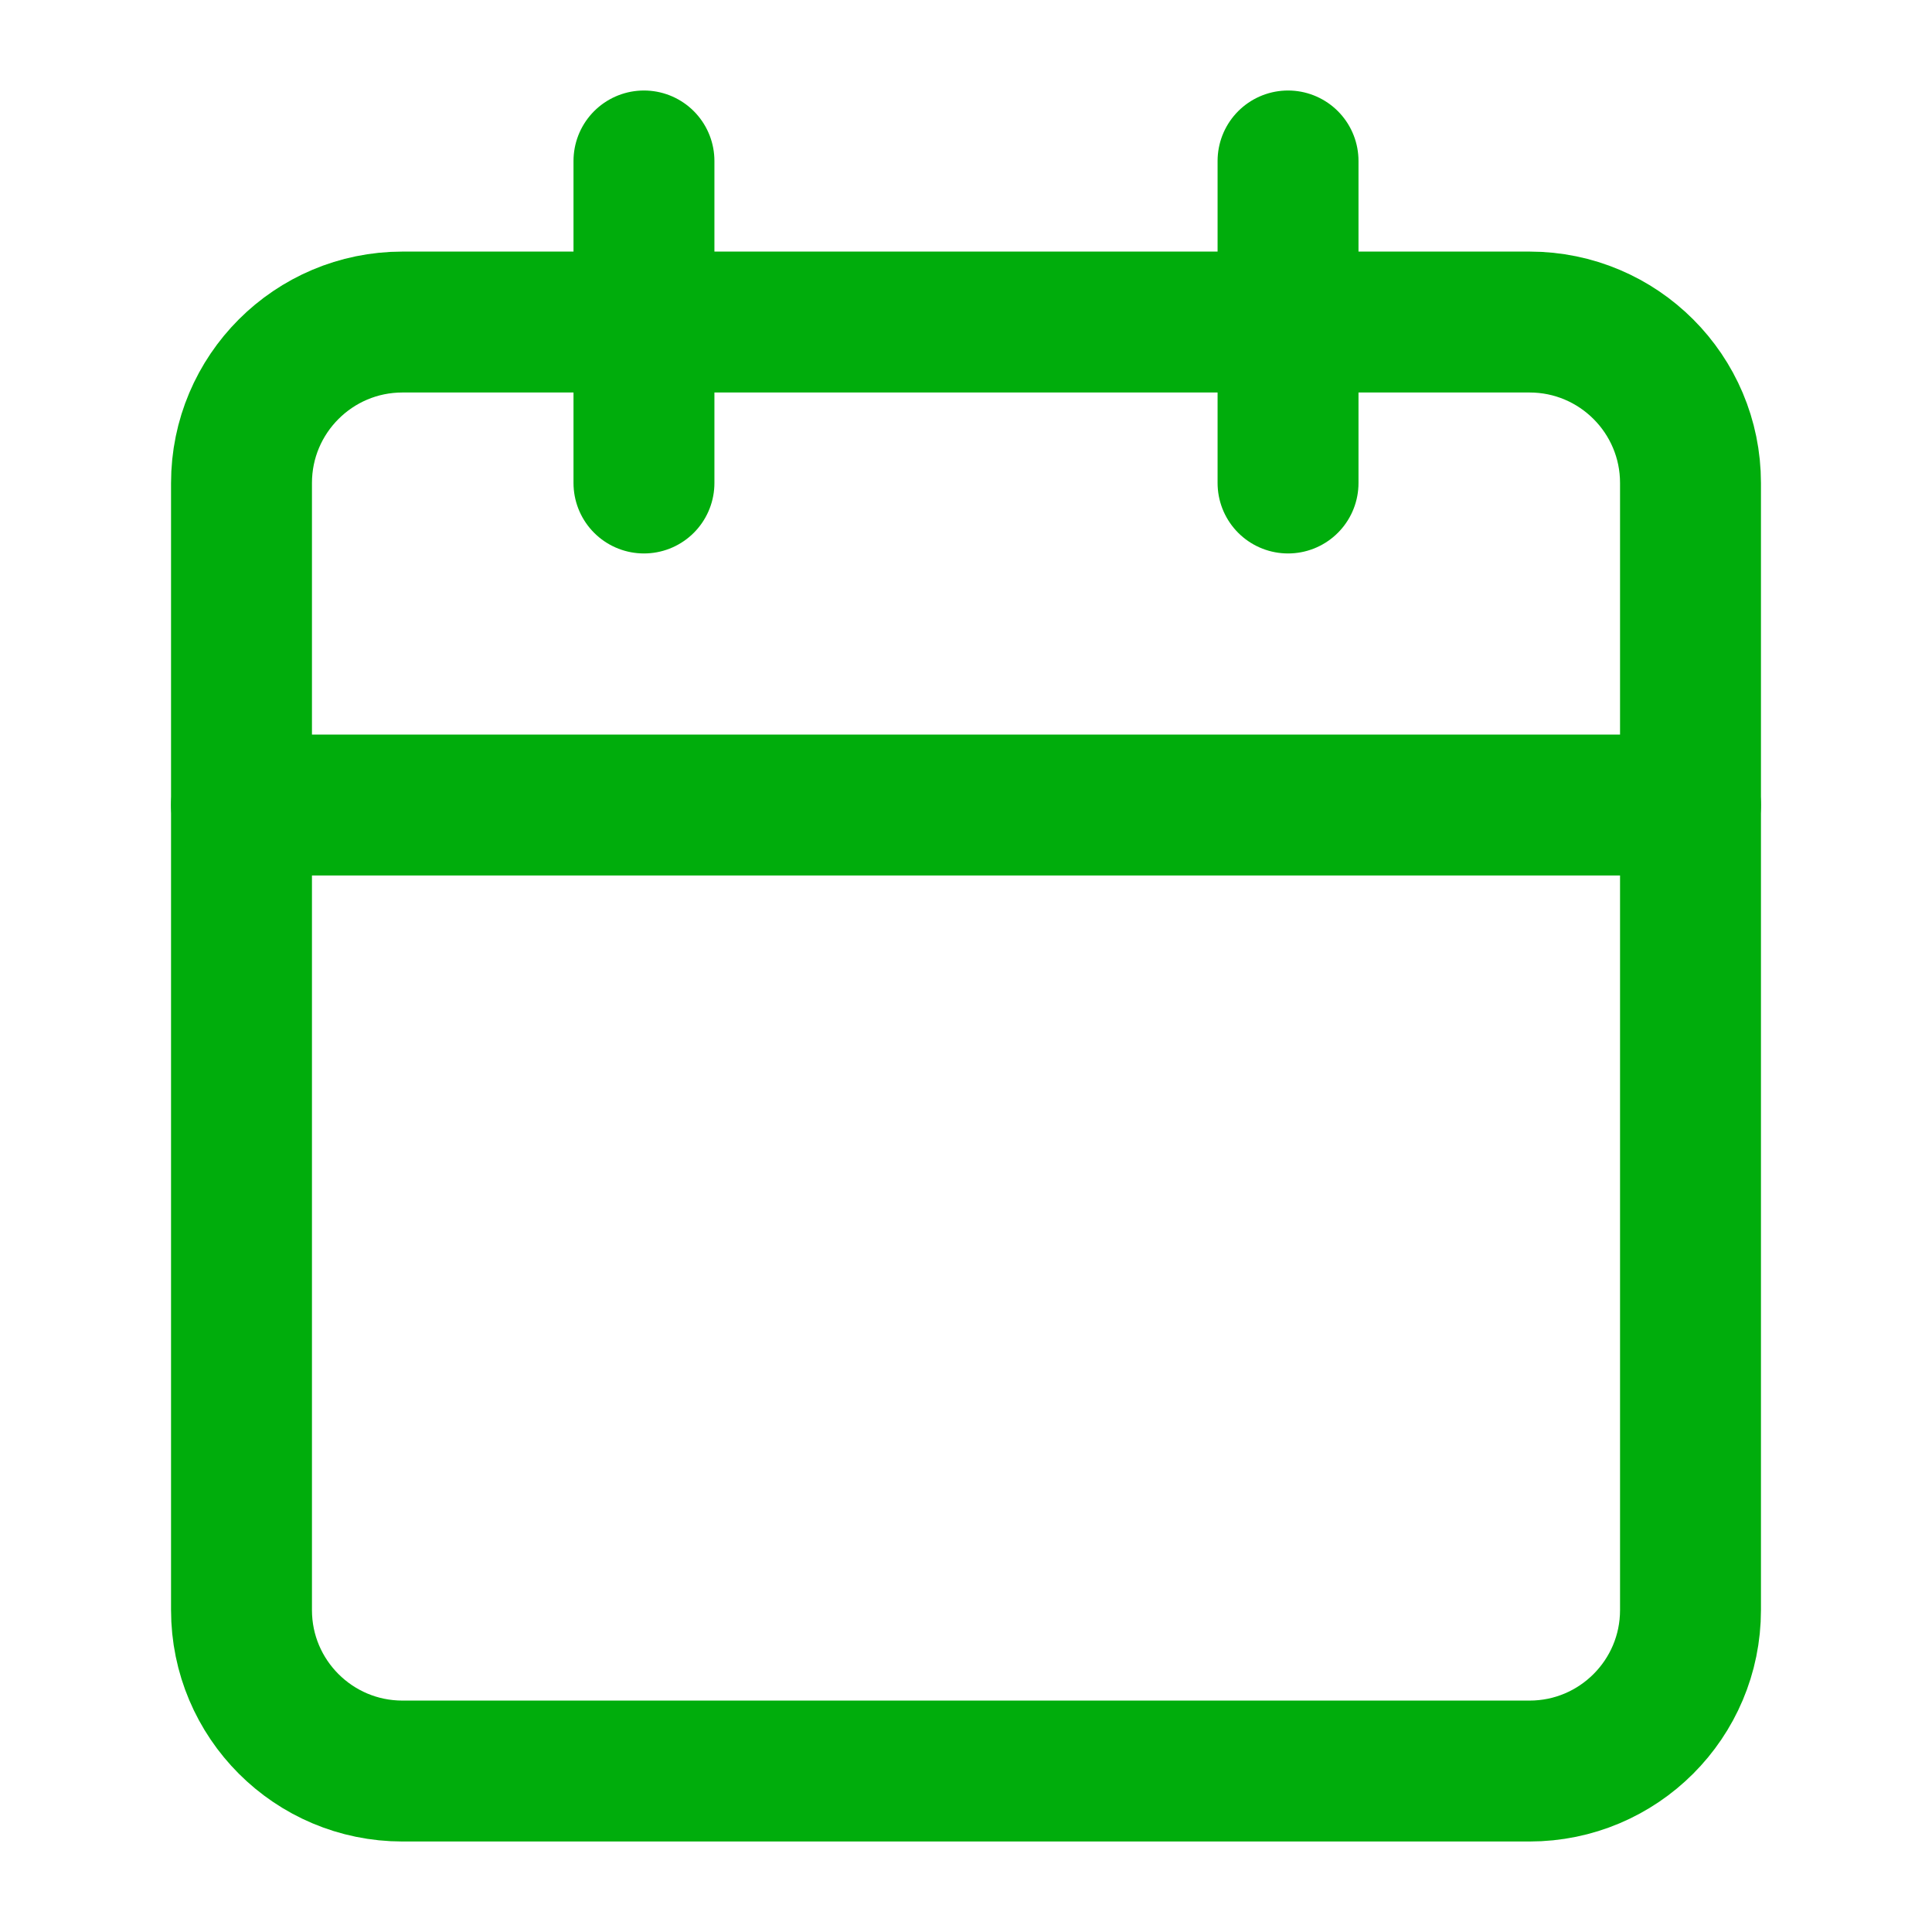
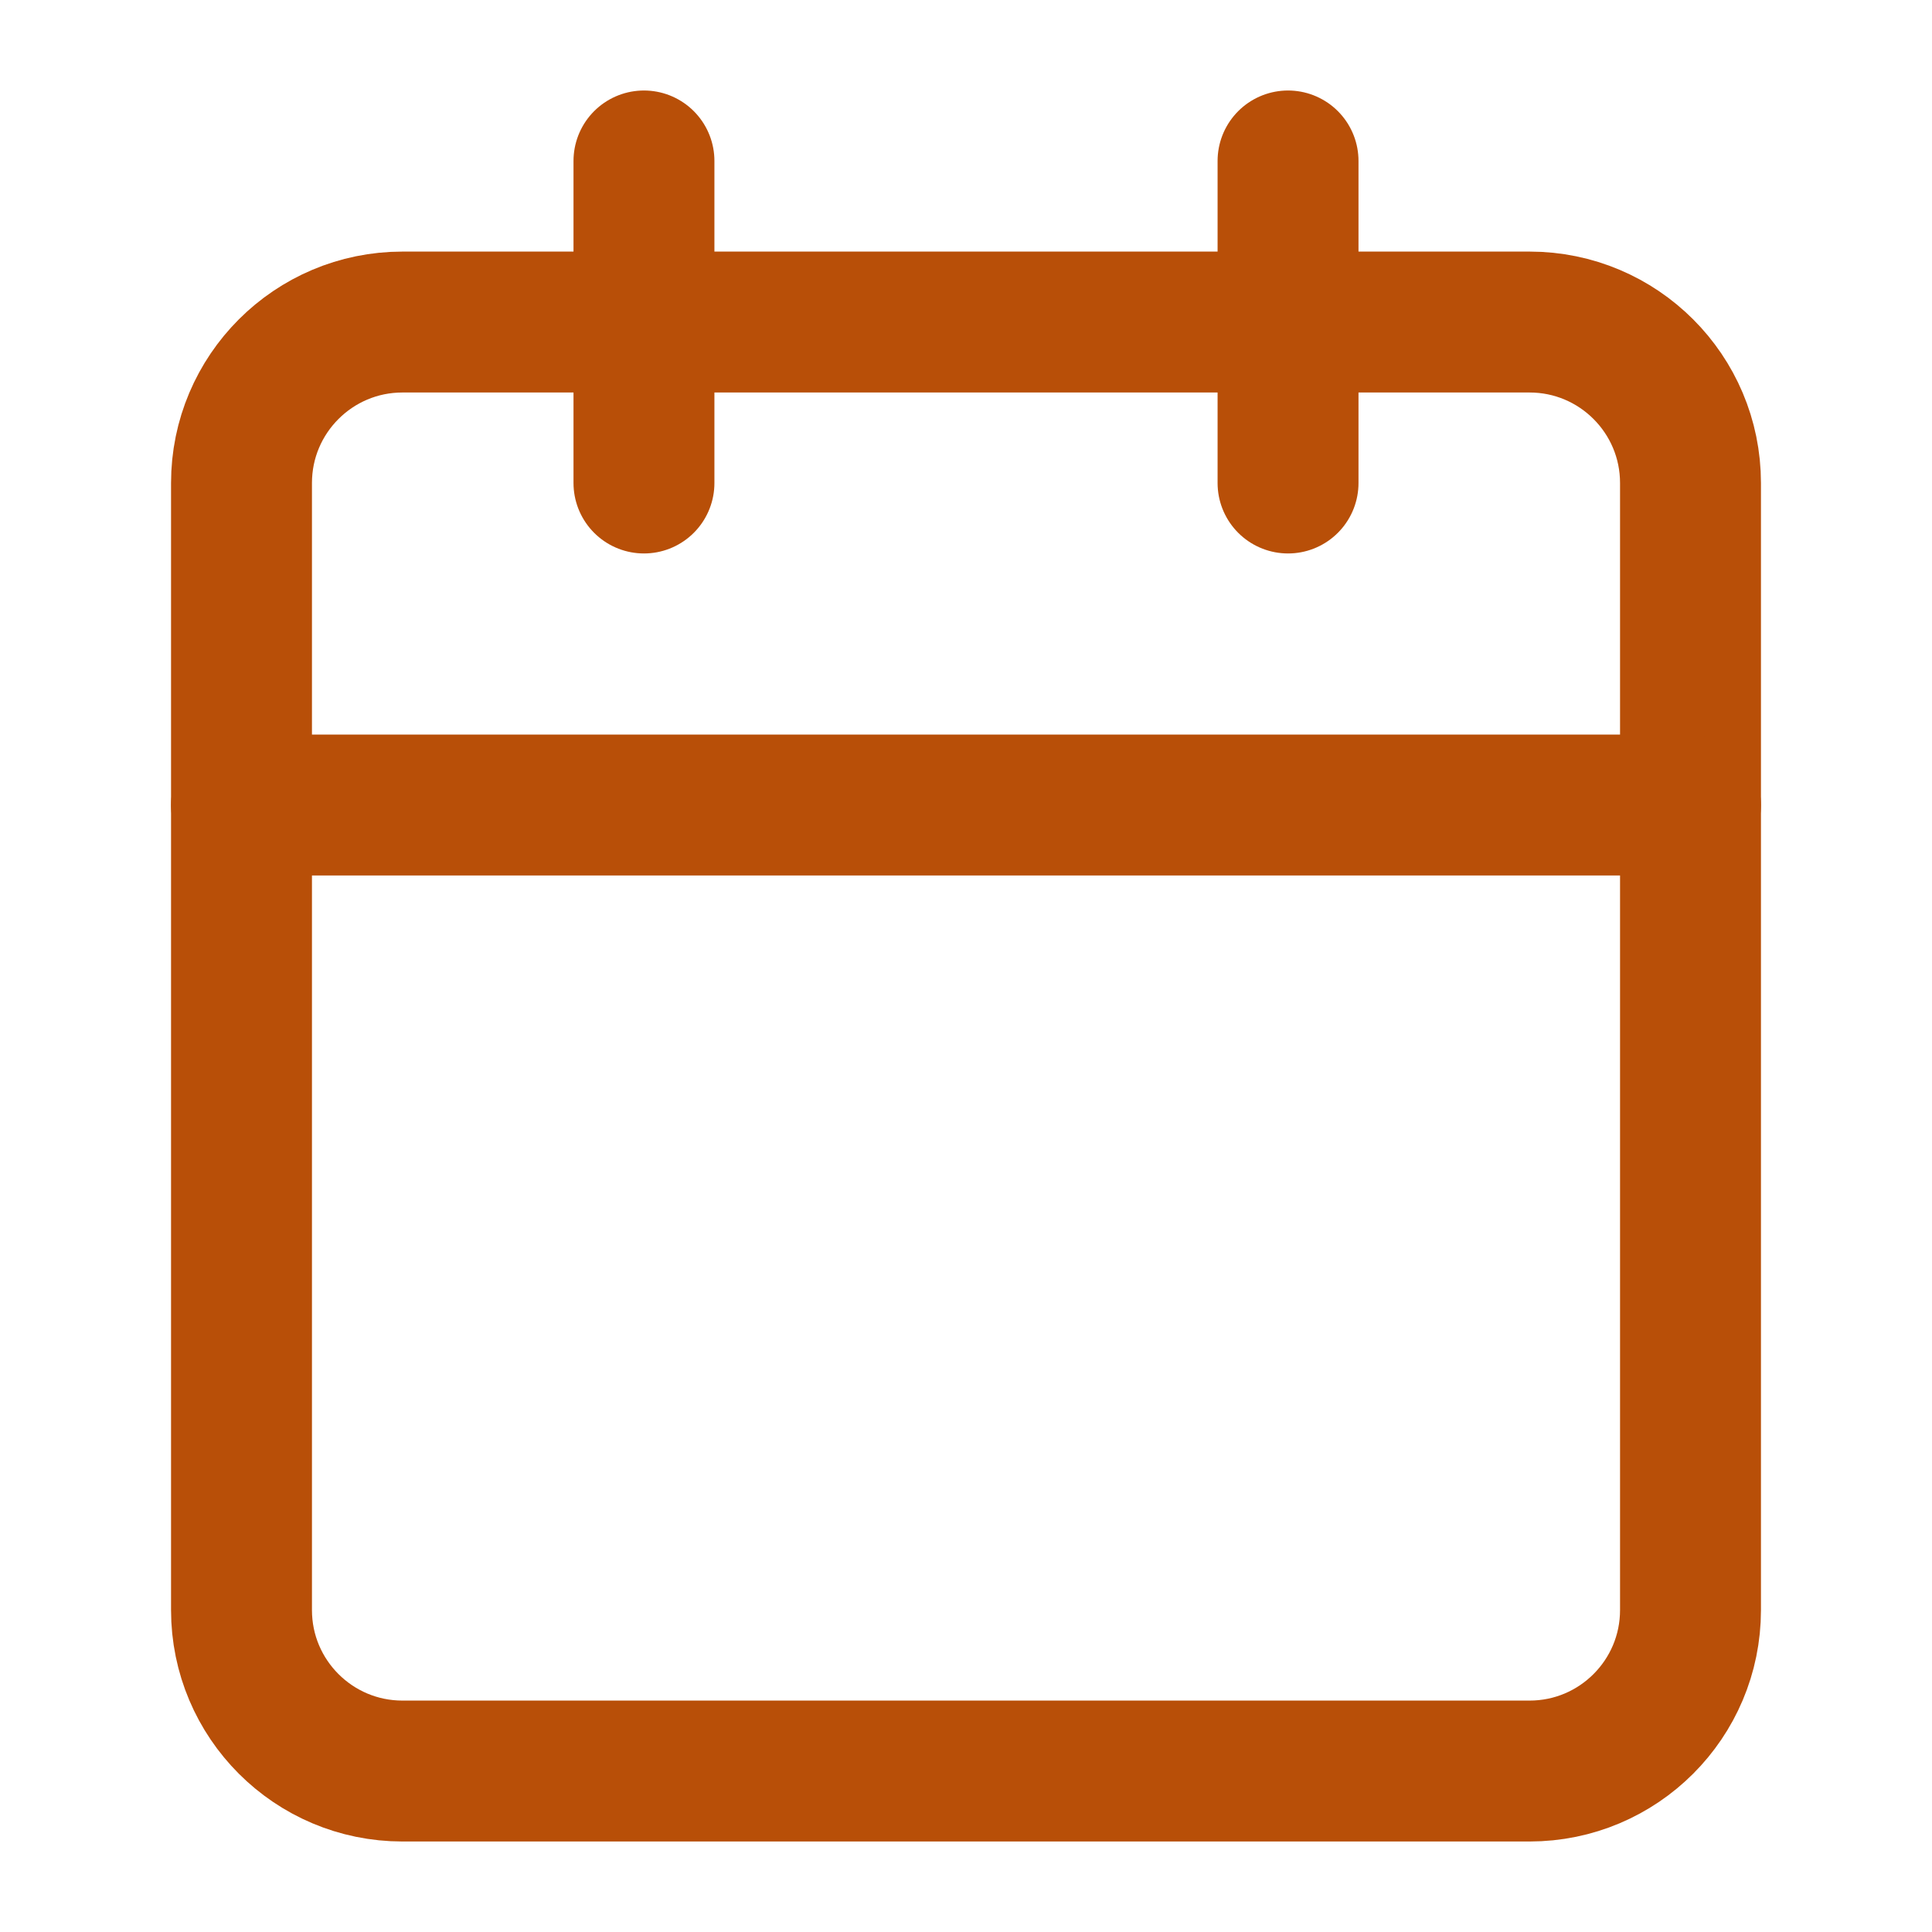
<svg xmlns="http://www.w3.org/2000/svg" width="16" height="16" viewBox="0 0 16 16" fill="none">
-   <path d="M5.333 1.333V4" stroke="#00ad0c" stroke-width="1.167" stroke-linecap="round" stroke-linejoin="round" />
-   <path d="M10.667 1.333V4" stroke="#00ad0c" stroke-width="1.167" stroke-linecap="round" stroke-linejoin="round" />
-   <path d="M12.667 2.667H3.333C2.597 2.667 2 3.264 2 4V13.334C2 14.07 2.597 14.667 3.333 14.667H12.667C13.403 14.667 14 14.07 14 13.334V4C14 3.264 13.403 2.667 12.667 2.667Z" stroke="#00ad0c" stroke-width="1.167" stroke-linecap="round" stroke-linejoin="round" />
-   <path d="M2 6.667H14" stroke="#00ad0c" stroke-width="1.167" stroke-linecap="round" stroke-linejoin="round" />
+   <path d="M5.333 1.333V4" stroke="#b84f08" stroke-width="1.167" stroke-linecap="round" stroke-linejoin="round" />
+   <path d="M10.667 1.333V4" stroke="#b84f08" stroke-width="1.167" stroke-linecap="round" stroke-linejoin="round" />
+   <path d="M12.667 2.667H3.333C2.597 2.667 2 3.264 2 4V13.334C2 14.07 2.597 14.667 3.333 14.667H12.667C13.403 14.667 14 14.07 14 13.334V4C14 3.264 13.403 2.667 12.667 2.667Z" stroke="#b84f08" stroke-width="1.167" stroke-linecap="round" stroke-linejoin="round" />
+   <path d="M2 6.667H14" stroke="#b84f08" stroke-width="1.167" stroke-linecap="round" stroke-linejoin="round" />
</svg>
